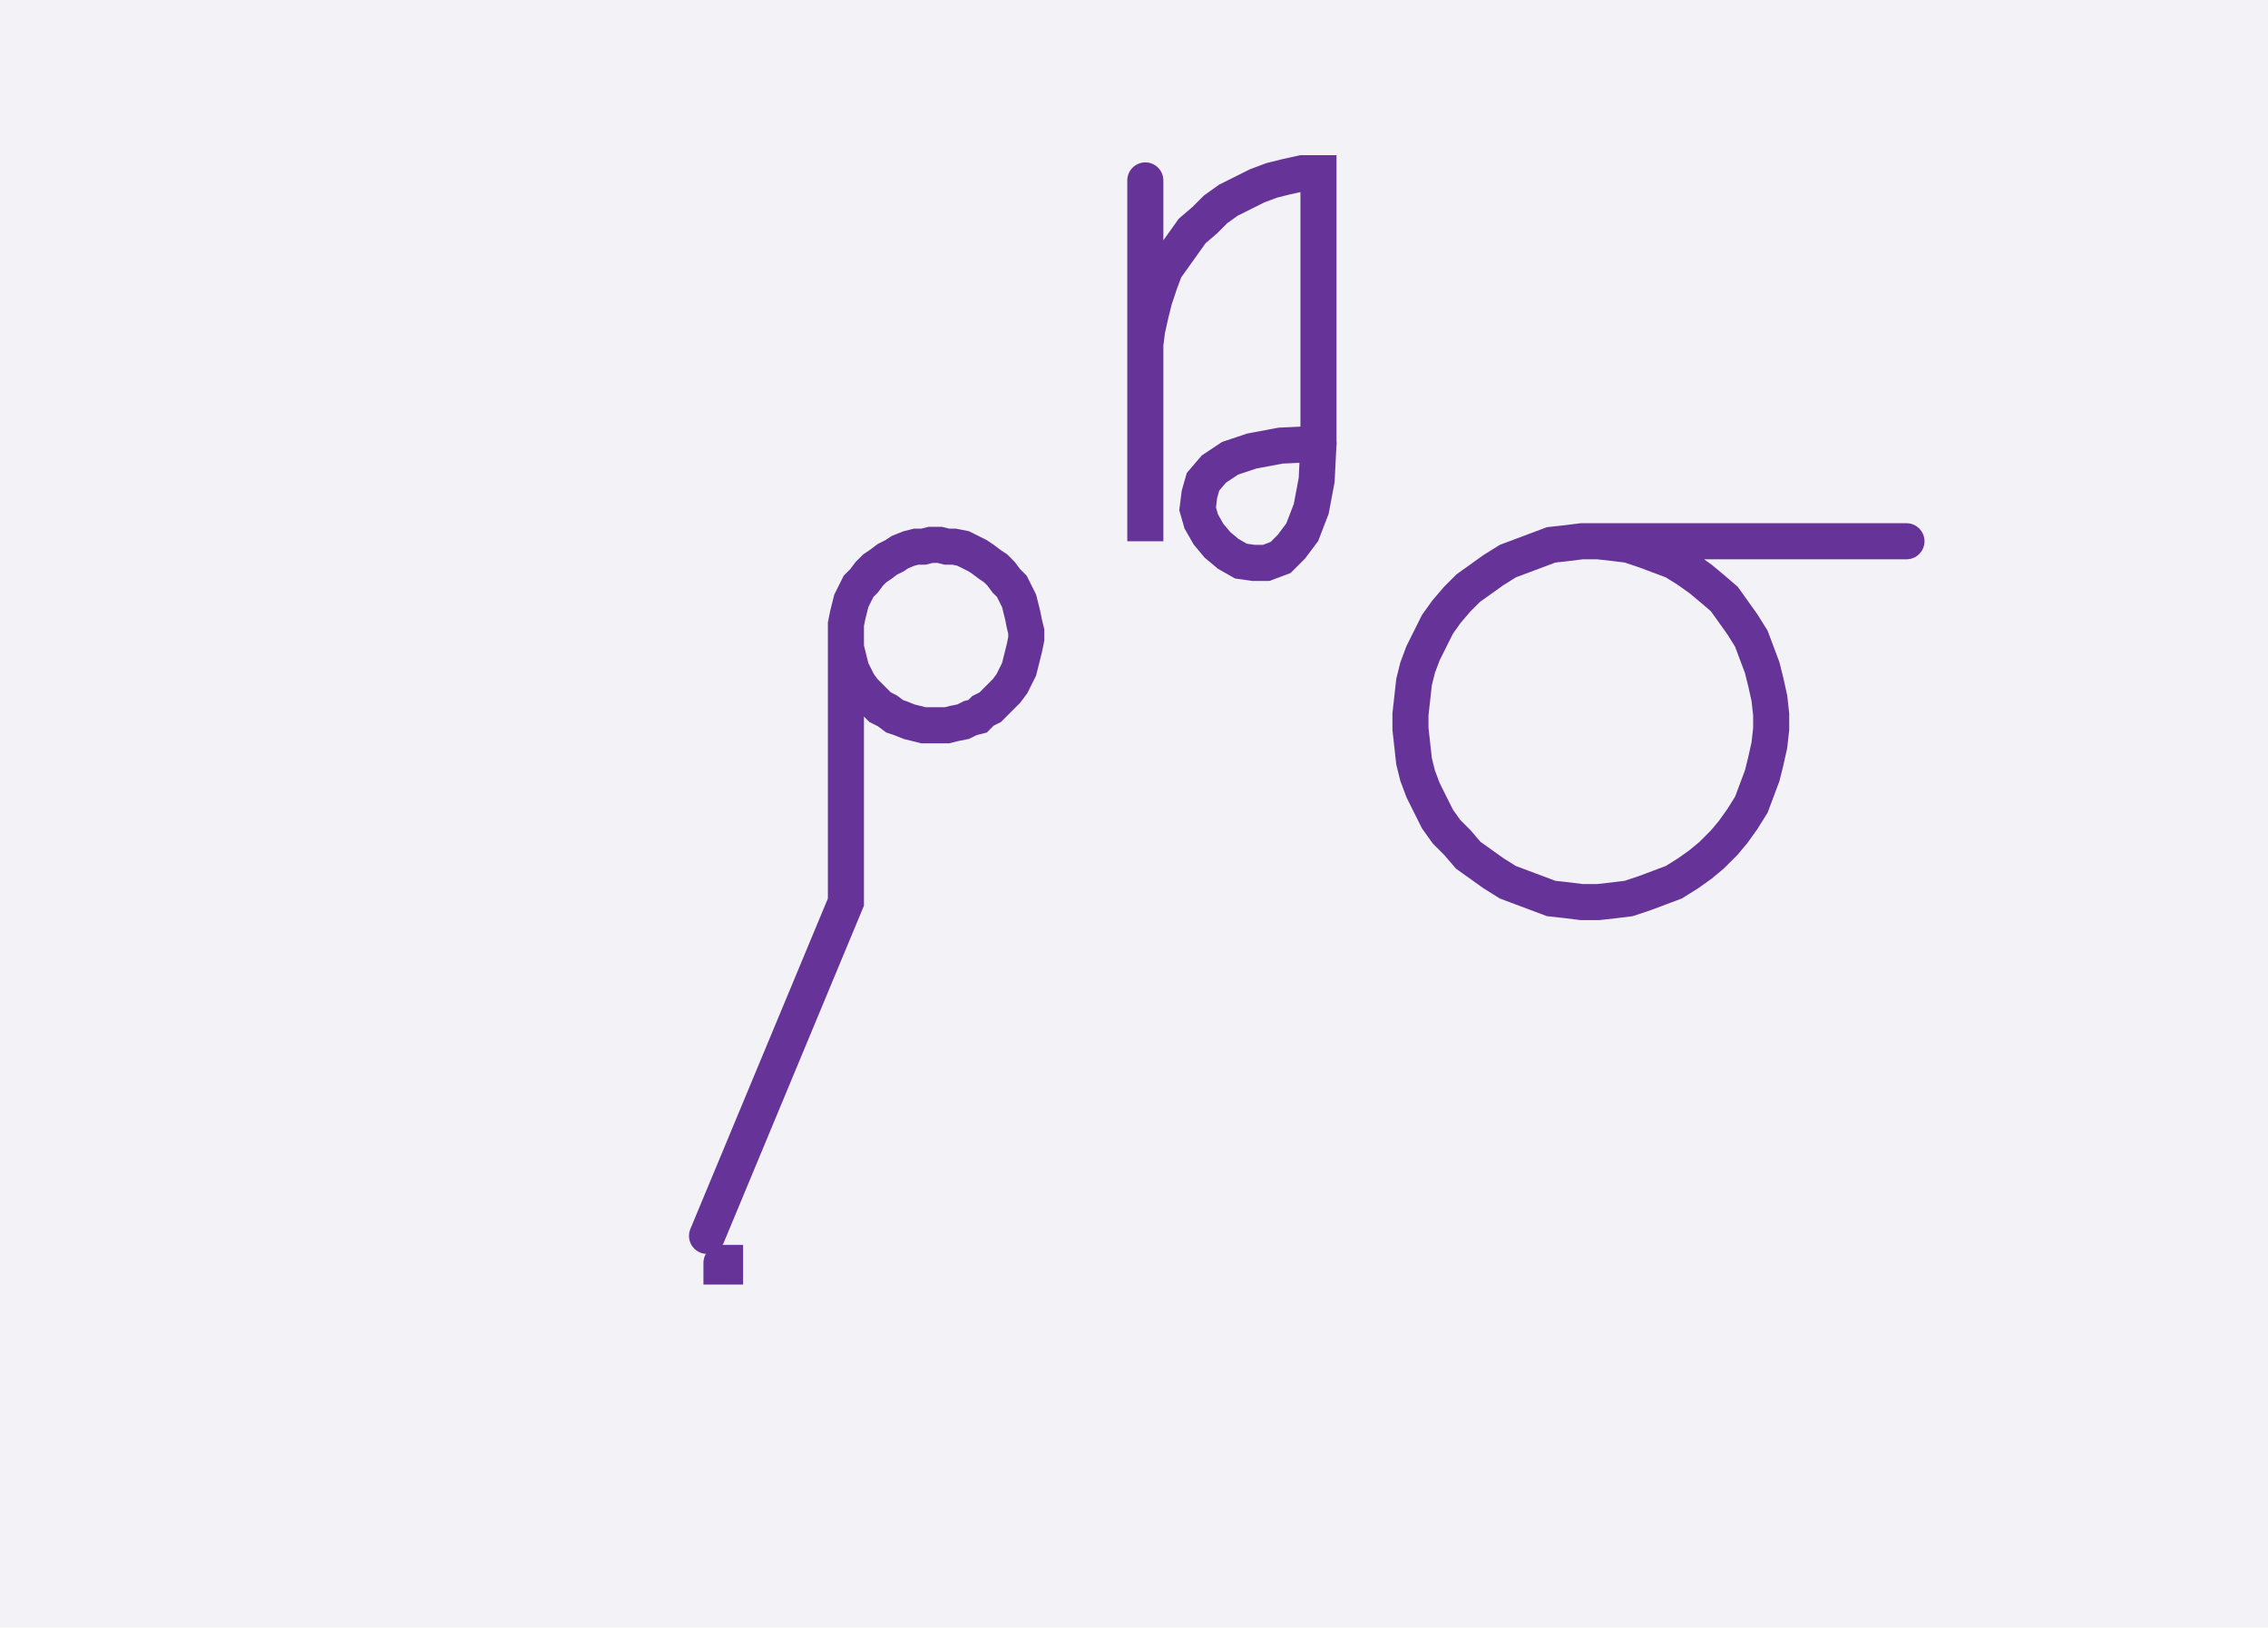
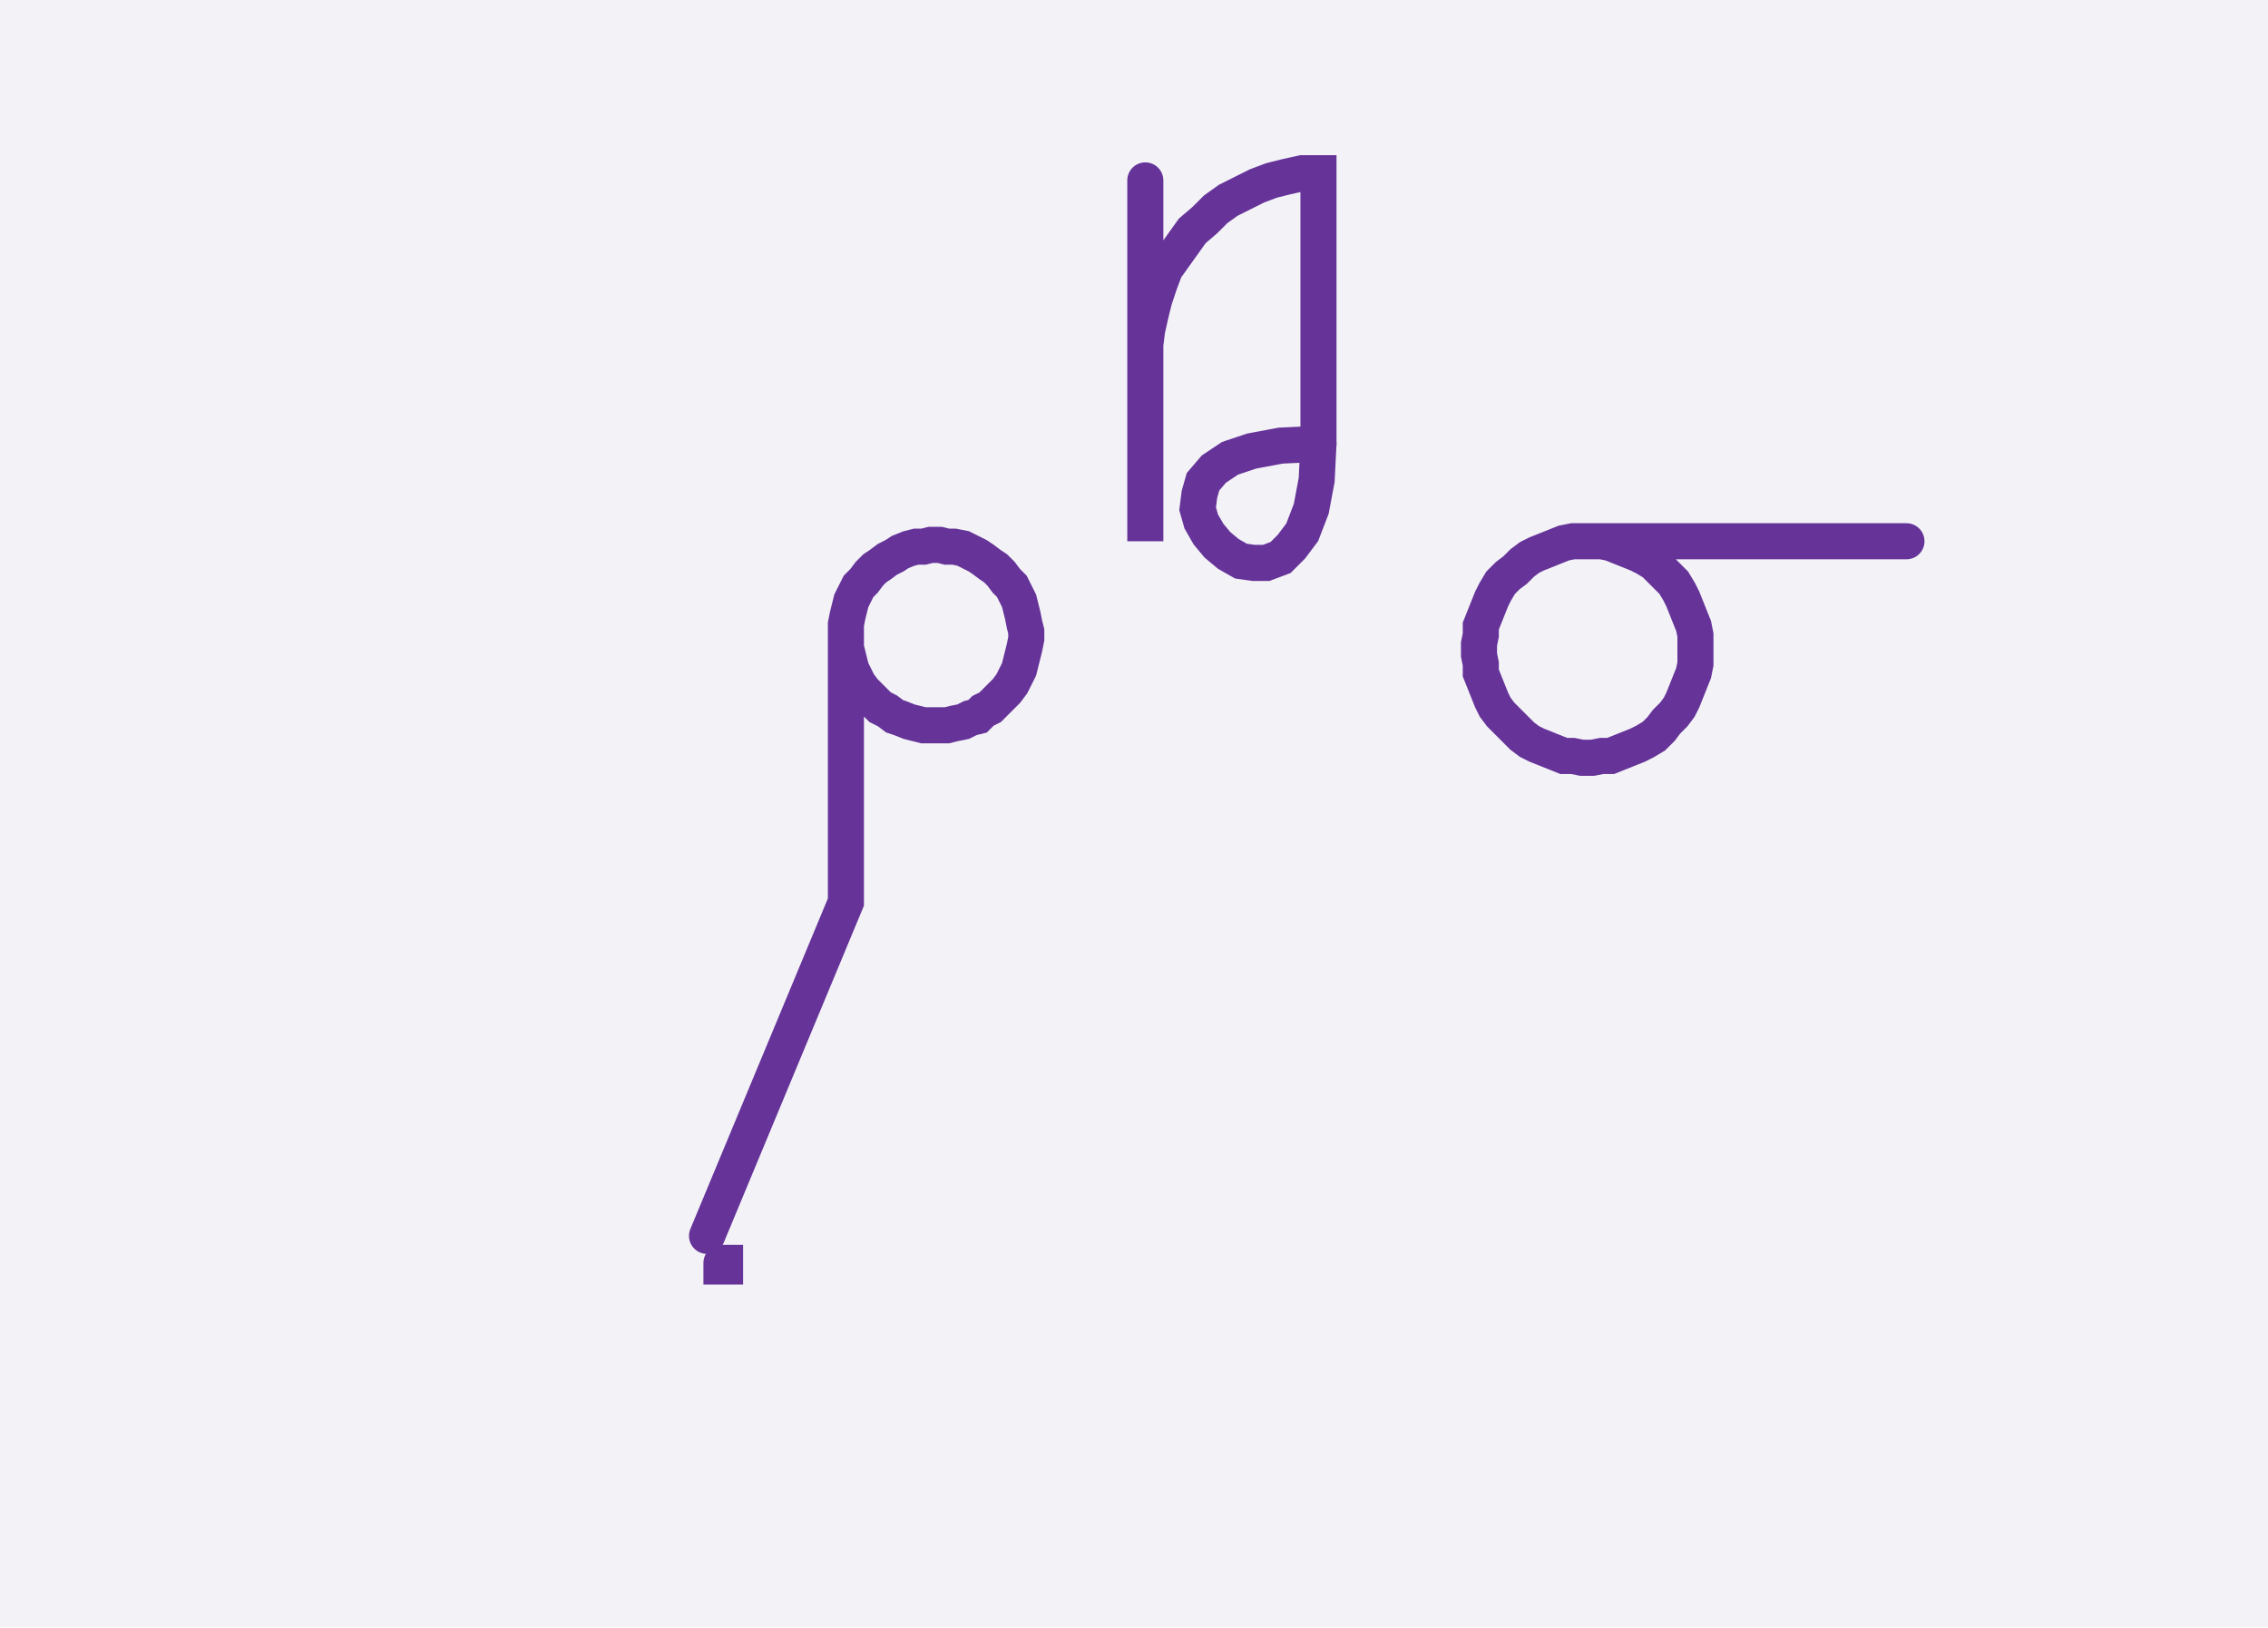
<svg xmlns="http://www.w3.org/2000/svg" width="125.745" height="90.2" style="fill:none; stroke-linecap:round;">
  <rect width="100%" height="100%" fill="#F3F3F7" />
  <path stroke="#663399" stroke-width="2" d="M 90,50" />
  <path stroke="#663399" stroke-width="2" d="M 40,70 40.2,70 40.2,70.2 40,70.2 40,70" />
  <path stroke="#663399" stroke-width="2" d="M 46.9,70" />
  <path stroke="#663399" stroke-width="2" d="M 46.9,35 46.9,35.4 46.9,35.9 47,36.3 47.1,36.7 47.2,37.1 47.4,37.5 47.6,37.9 47.9,38.3 48.2,38.6 48.5,38.9 48.8,39.2 49.2,39.4 49.6,39.7 49.9,39.8 50.4,40 50.8,40.1 51.2,40.2 51.6,40.2 52.1,40.2 52.5,40.2 52.9,40.1 53.4,40 53.8,39.8 54.2,39.7 54.5,39.4 54.9,39.2 55.2,38.9 55.5,38.6 55.8,38.3 56.1,37.9 56.3,37.5 56.5,37.1 56.6,36.7 56.7,36.3 56.8,35.9 56.9,35.4 56.9,35 56.8,34.6 56.7,34.1 56.6,33.7 56.5,33.3 56.3,32.9 56.1,32.5 55.8,32.2 55.5,31.8 55.2,31.5 54.9,31.3 54.5,31 54.2,30.8 53.8,30.6 53.4,30.4 52.9,30.3 52.5,30.3 52.1,30.2 51.6,30.2 51.2,30.3 50.8,30.3 50.4,30.4 49.9,30.6 49.6,30.8 49.2,31 48.8,31.3 48.5,31.5 48.2,31.8 47.9,32.2 47.6,32.5 47.4,32.9 47.2,33.3 47.1,33.7 47,34.1 46.9,34.6 46.9,35 46.9,50 39.2,68.5" />
  <path stroke="#663399" stroke-width="2" d="M 63.5,70" />
  <path stroke="#663399" stroke-width="2" d="M 63.5,10 63.5,30 63.5,20 63.5,19.1 63.6,18.3 63.8,17.4 64,16.6 64.3,15.7 64.6,14.9 65.1,14.2 65.6,13.5 66.1,12.8 66.8,12.2 67.4,11.6 68.1,11.1 68.9,10.7 69.7,10.3 70.5,10 71.3,9.8 72.2,9.6 73.1,9.6 73.1,24.6" />
  <path stroke="#663399" stroke-width="2" d="M 73.1,24.6 73,26.6 72.7,28.2 72.2,29.5 71.6,30.3 71,30.9 70.2,31.2 69.5,31.2 68.8,31.1 68.1,30.7 67.5,30.2 67,29.6 66.6,28.9 66.4,28.2 66.5,27.4 66.7,26.7 67.3,26 68.2,25.4 69.4,25 71,24.7 73.1,24.6" />
  <path stroke="#663399" stroke-width="2" d="M 79.7,70" />
-   <path stroke="#663399" stroke-width="2" d="M 87.7,30 88.6,30 89.5,30.1 90.3,30.2 91.2,30.5 92,30.8 92.8,31.1 93.6,31.6 94.3,32.1 94.9,32.6 95.6,33.2 96.1,33.9 96.6,34.6 97.1,35.4 97.4,36.2 97.7,37 97.9,37.8 98.1,38.7 98.2,39.6 98.2,40.4 98.1,41.3 97.9,42.2 97.7,43 97.4,43.8 97.1,44.6 96.6,45.4 96.1,46.1 95.6,46.7 94.9,47.4 94.3,47.9 93.6,48.4 92.8,48.9 92,49.2 91.2,49.5 90.3,49.8 89.5,49.9 88.6,50 87.7,50 86.9,49.9 86,49.8 85.2,49.5 84.4,49.2 83.6,48.9 82.8,48.4 82.1,47.9 81.4,47.4 80.8,46.7 80.2,46.1 79.7,45.4 79.3,44.6 78.9,43.8 78.6,43 78.4,42.2 78.3,41.3 78.2,40.4 78.2,39.6 78.3,38.7 78.4,37.8 78.6,37 78.9,36.2 79.3,35.4 79.7,34.6 80.2,33.9 80.8,33.2 81.4,32.6 82.1,32.1 82.8,31.6 83.6,31.1 84.4,30.8 85.2,30.5 86,30.2 86.9,30.1 87.7,30 105.7,30" />
+   <path stroke="#663399" stroke-width="2" d="M 87.7,30 88.3,30 88.8,30 89.3,30.1 89.8,30.3 90.3,30.5 90.8,30.7 91.2,30.9 91.7,31.2 92.1,31.6 92.4,31.9 92.8,32.3 93.1,32.8 93.3,33.2 93.5,33.7 93.7,34.2 93.9,34.7 94,35.2 94,35.7 94,36.3 94,36.8 93.9,37.3 93.7,37.8 93.5,38.3 93.3,38.8 93.1,39.2 92.8,39.6 92.4,40 92.1,40.4 91.7,40.8 91.2,41.1 90.8,41.3 90.3,41.5 89.8,41.7 89.3,41.9 88.8,41.9 88.3,42 87.7,42 87.2,41.9 86.7,41.9 86.2,41.7 85.7,41.5 85.2,41.3 84.8,41.1 84.4,40.8 84,40.4 83.6,40 83.2,39.6 82.9,39.2 82.7,38.8 82.5,38.3 82.3,37.8 82.1,37.3 82.1,36.8 82,36.3 82,35.7 82.1,35.2 82.1,34.7 82.3,34.2 82.5,33.7 82.7,33.2 82.9,32.8 83.2,32.3 83.6,31.9 84,31.6 84.4,31.2 84.8,30.9 85.2,30.7 85.7,30.5 86.2,30.3 86.7,30.1 87.2,30 87.7,30 105.7,30" />
</svg>
